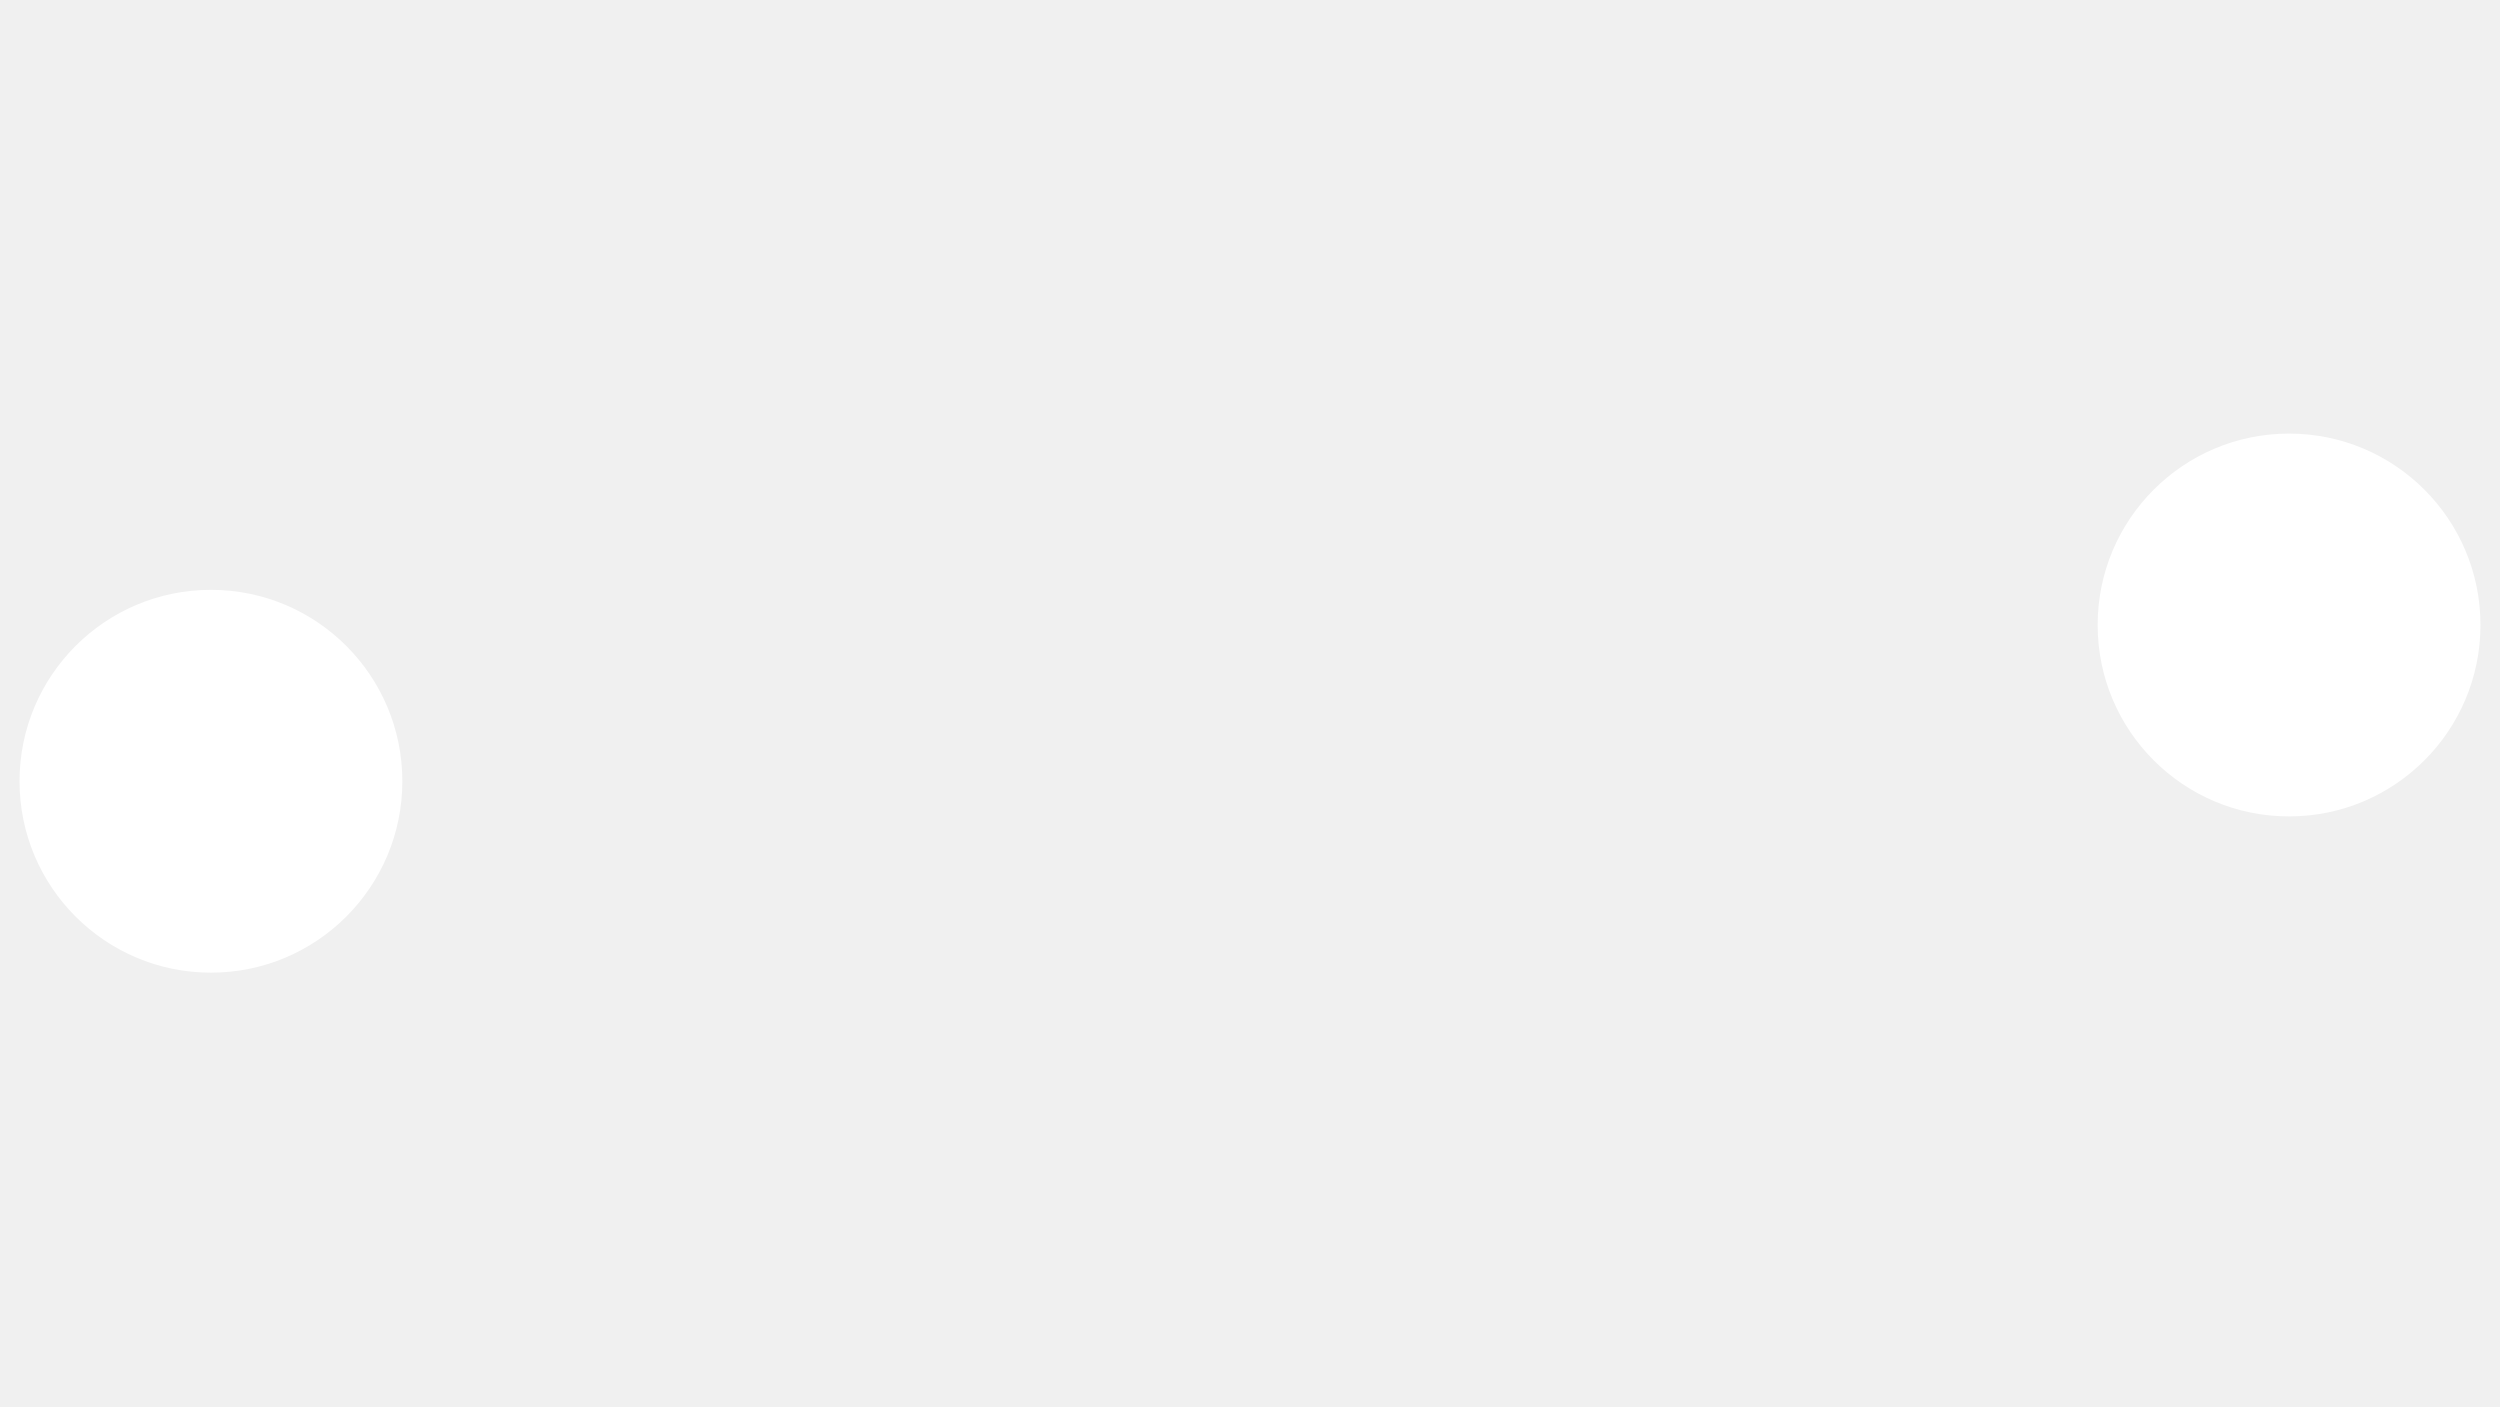
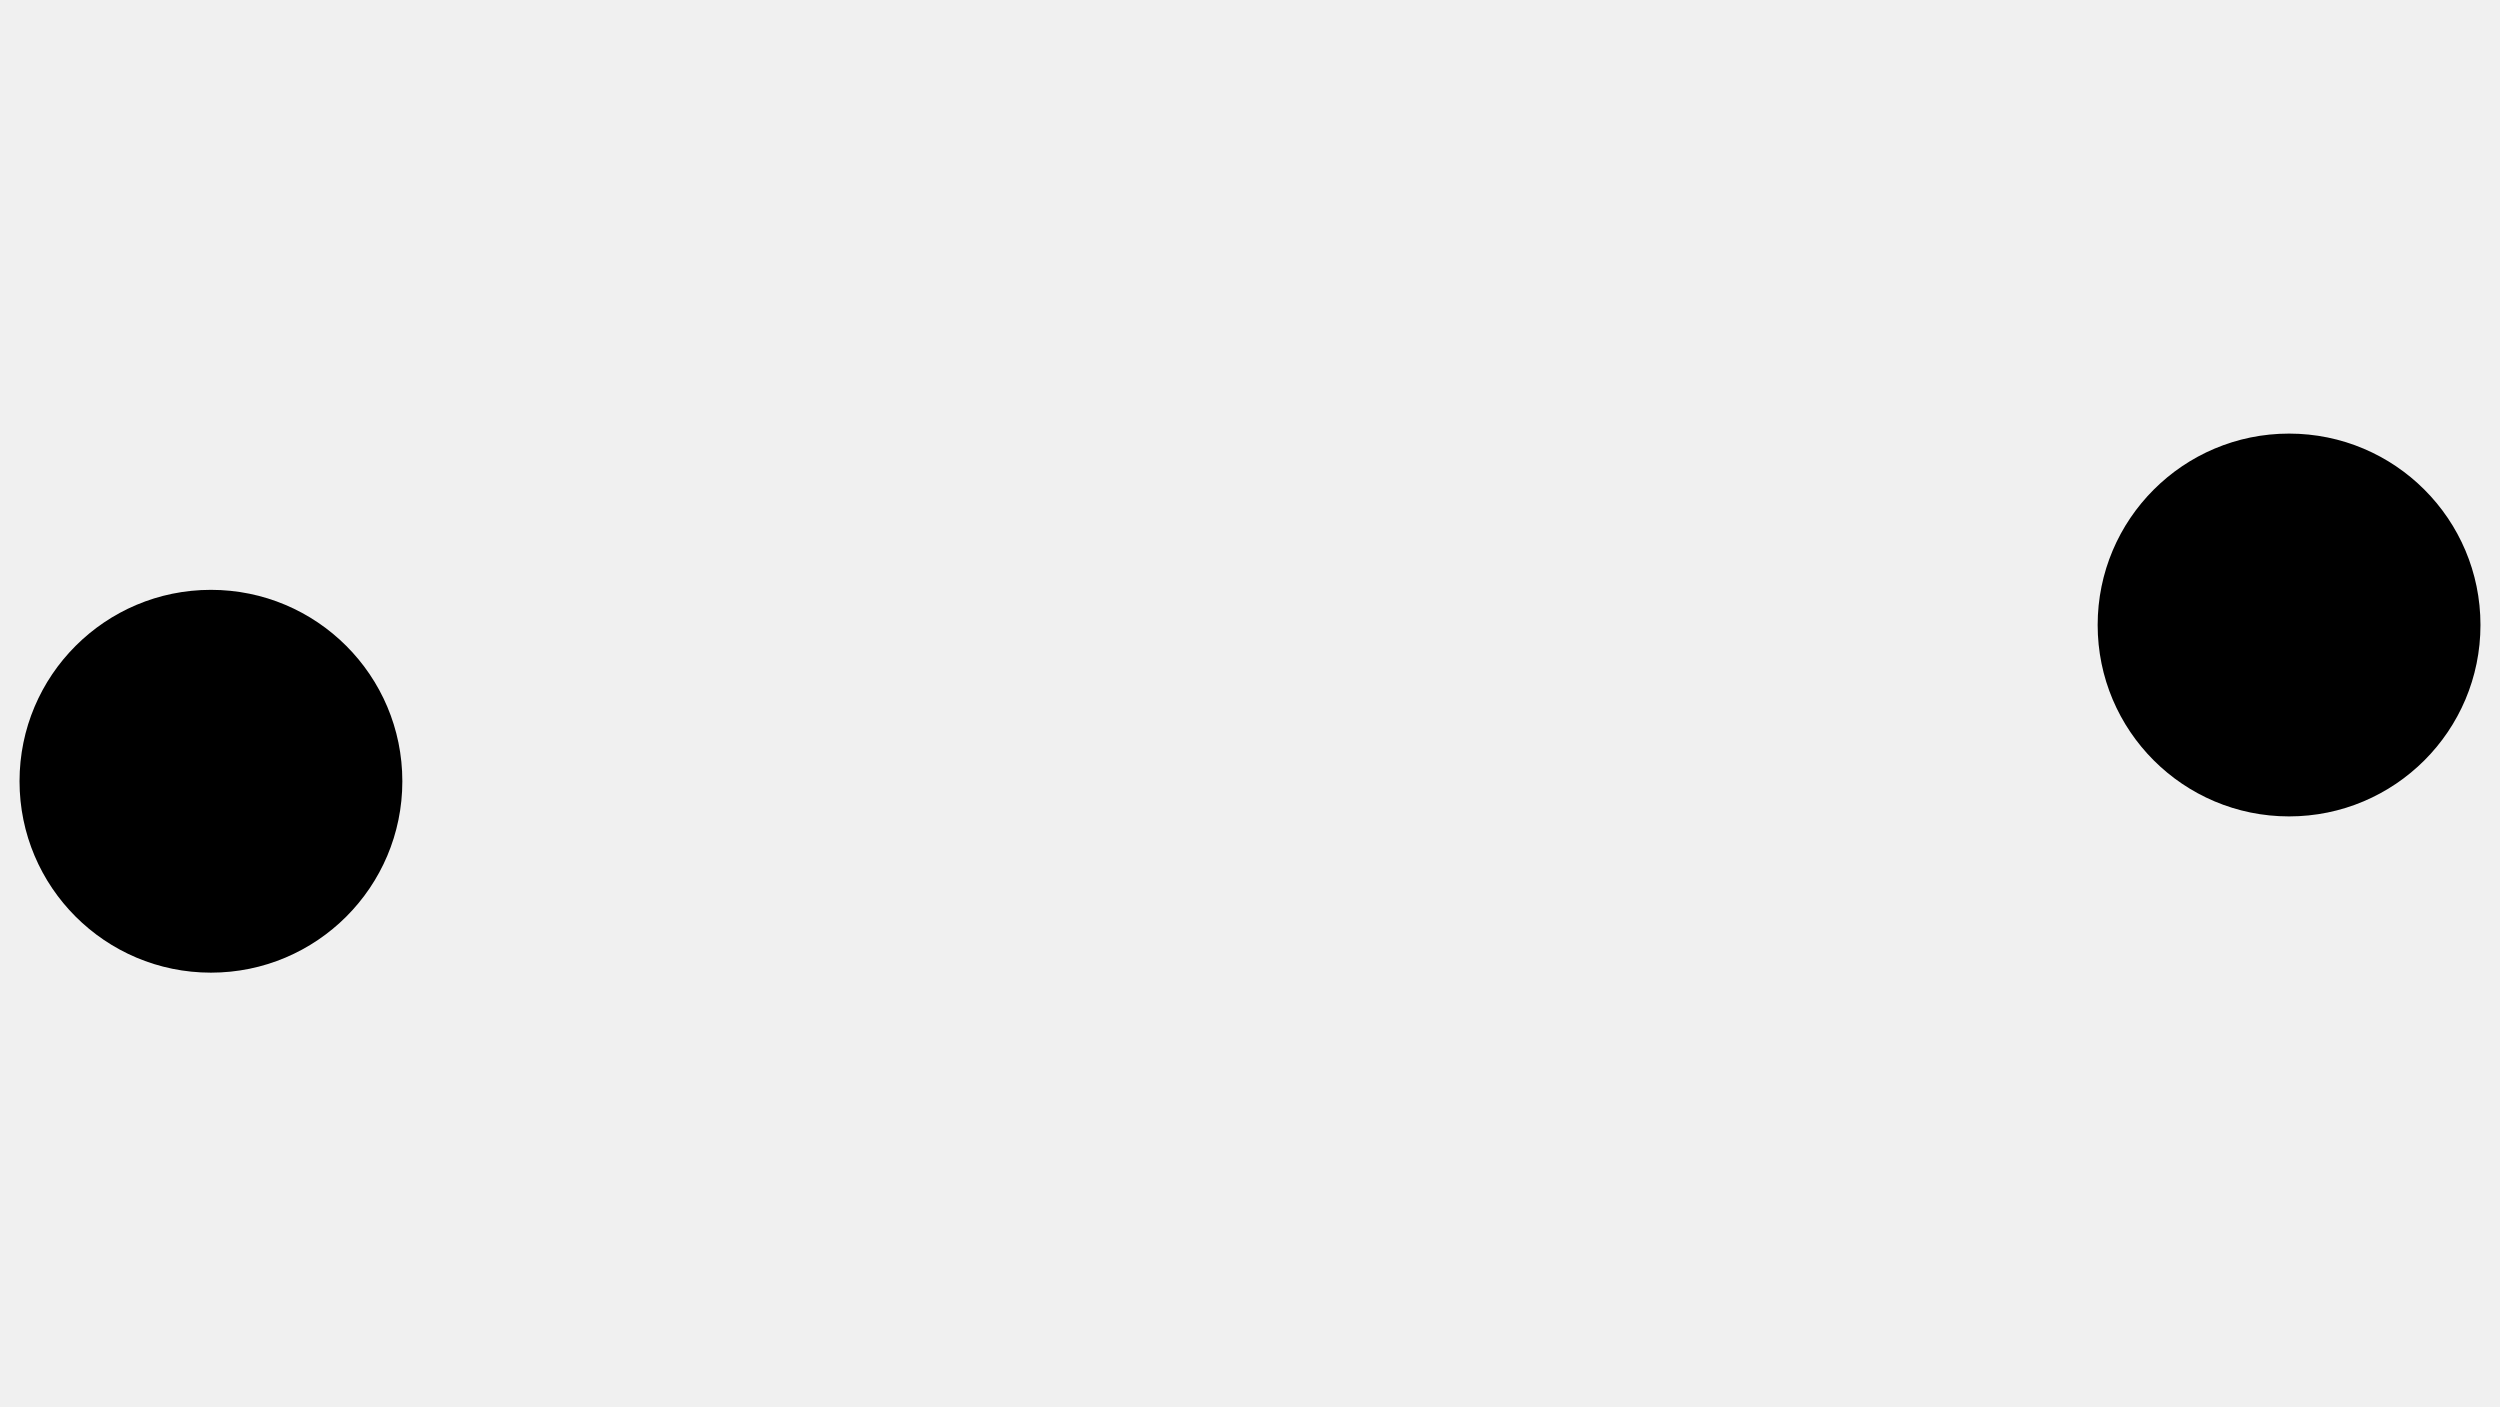
- <svg xmlns="http://www.w3.org/2000/svg" xmlns:xlink="http://www.w3.org/1999/xlink" version="1.1" width="1280" height="720" fill="white">
+ <svg xmlns="http://www.w3.org/2000/svg" xmlns:xlink="http://www.w3.org/1999/xlink" version="1.1" width="1280" height="720" fill="black">
  <defs>
    <circle id="cam" r="98" />
  </defs>
  <use xlink:href="#cam" x="108" y="400" />
  <use xlink:href="#cam" x="1172" y="320" />
</svg>
